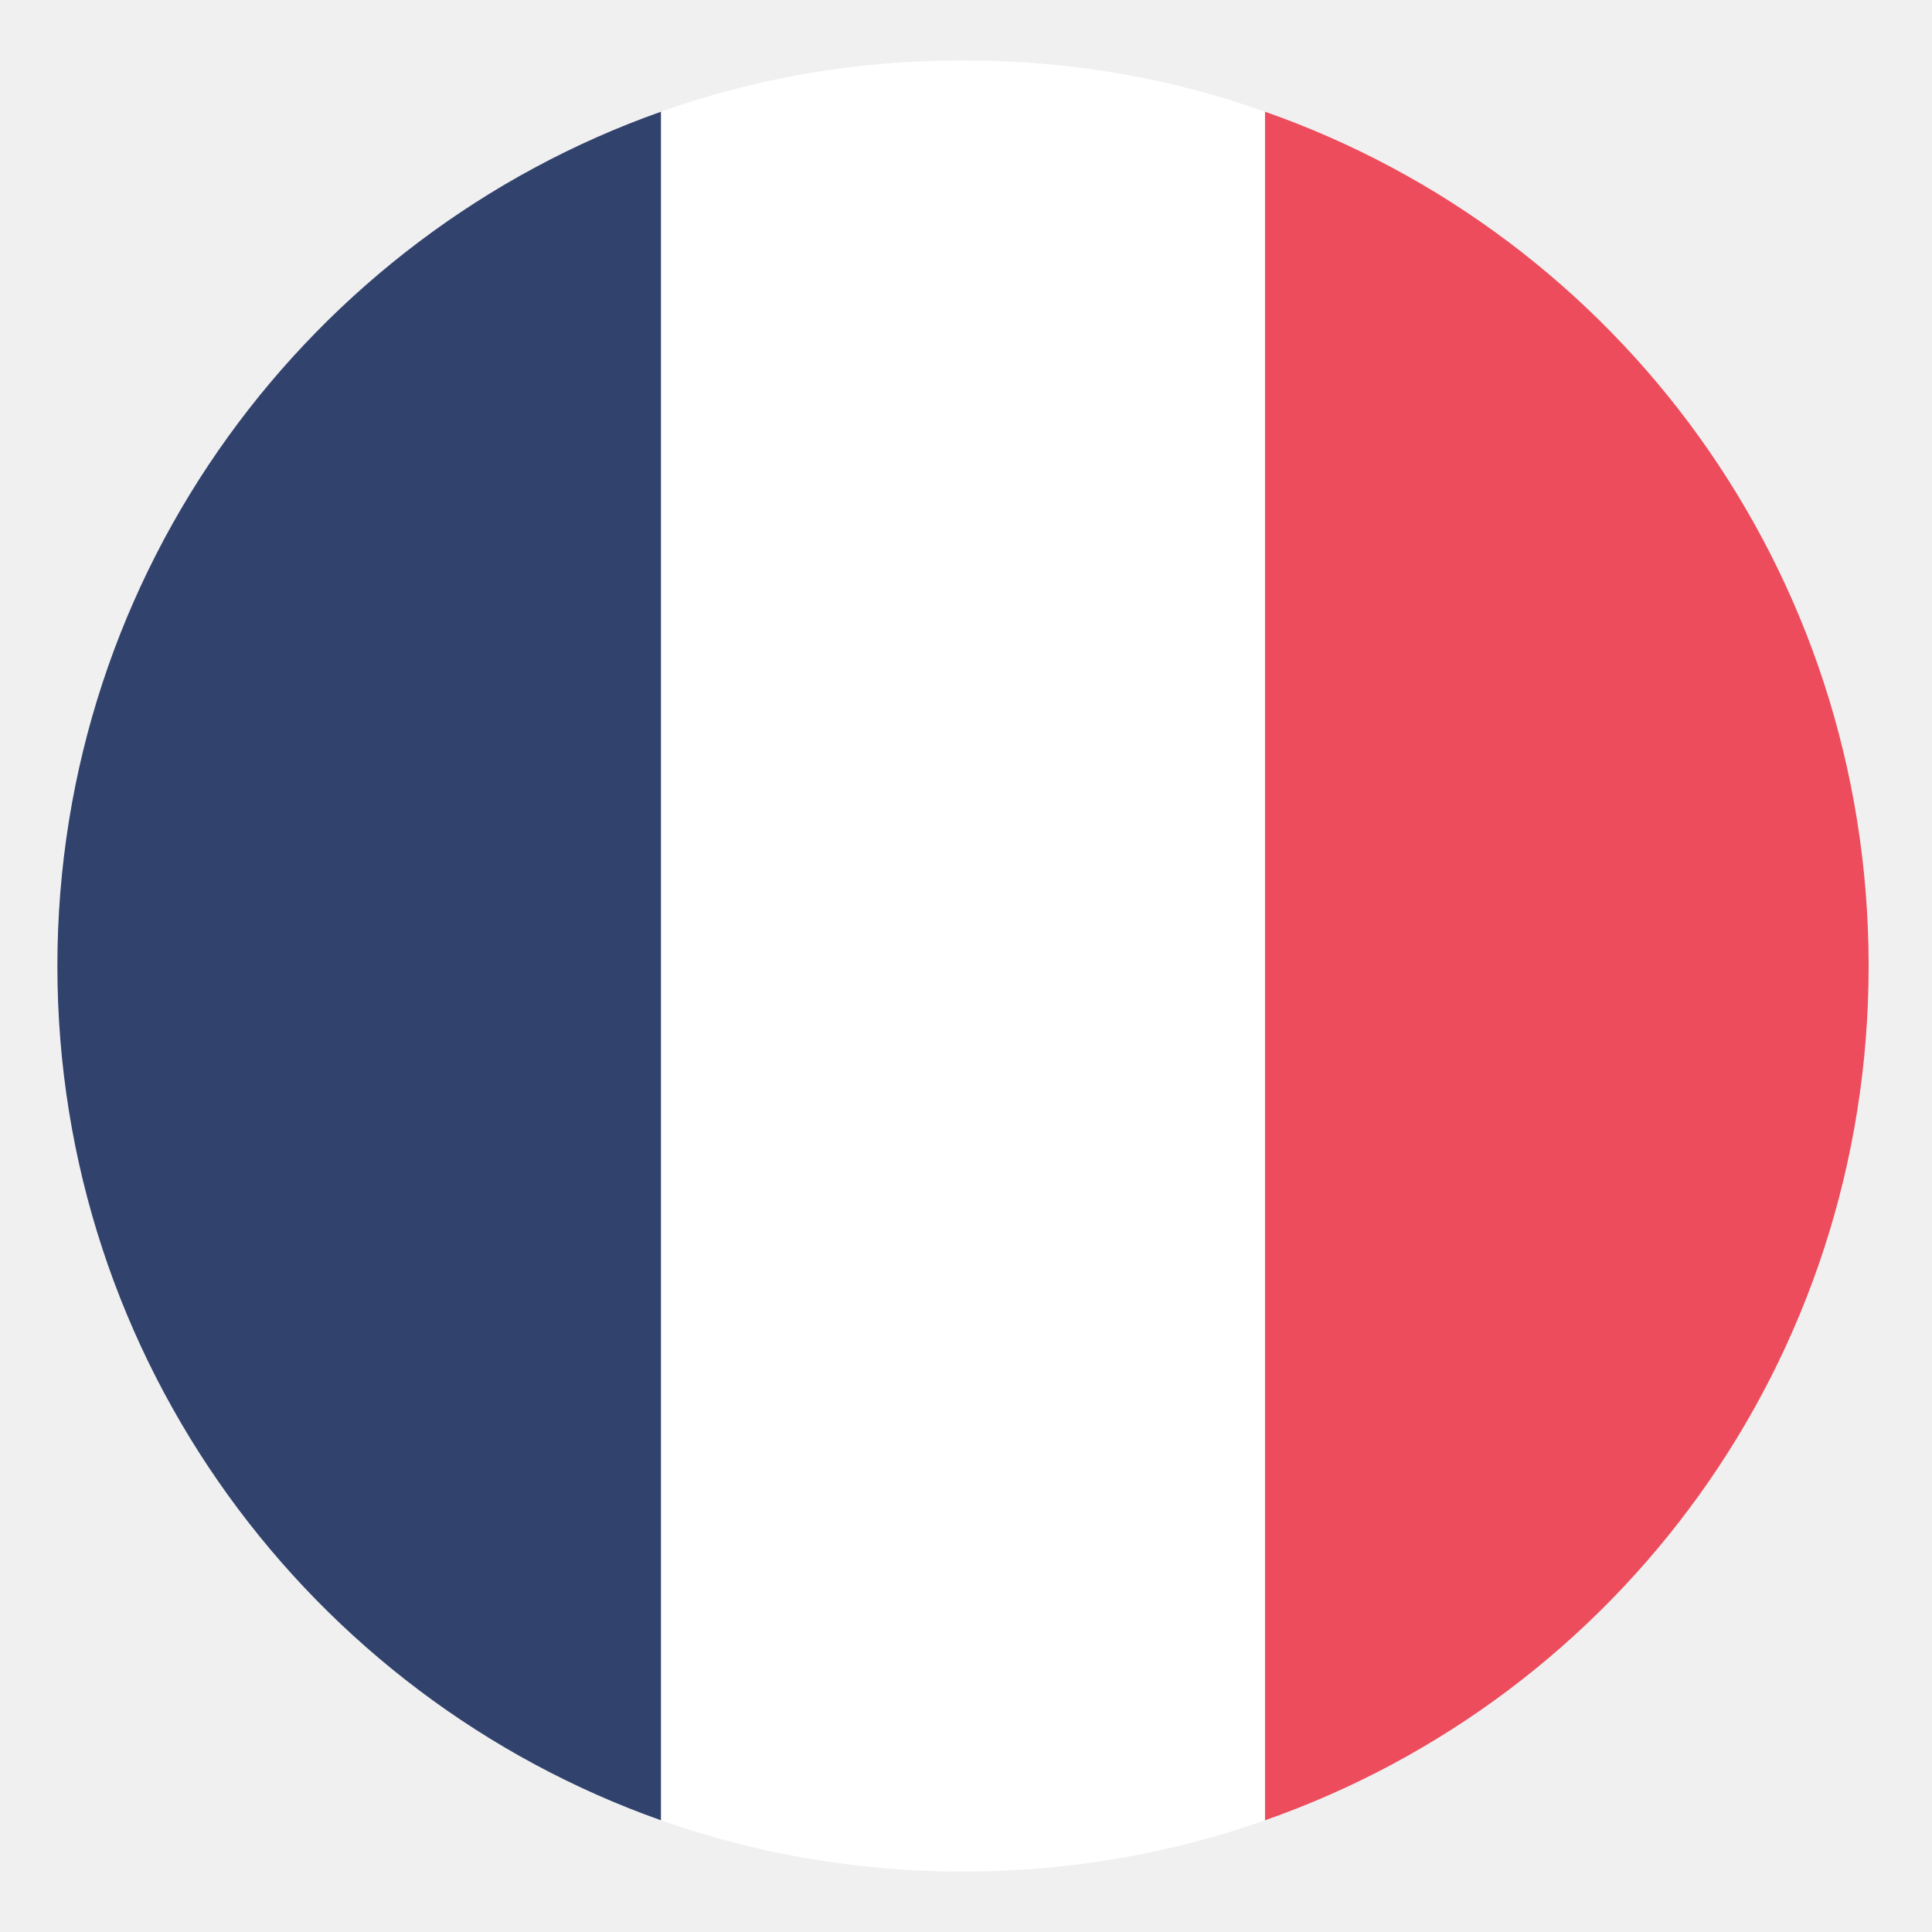
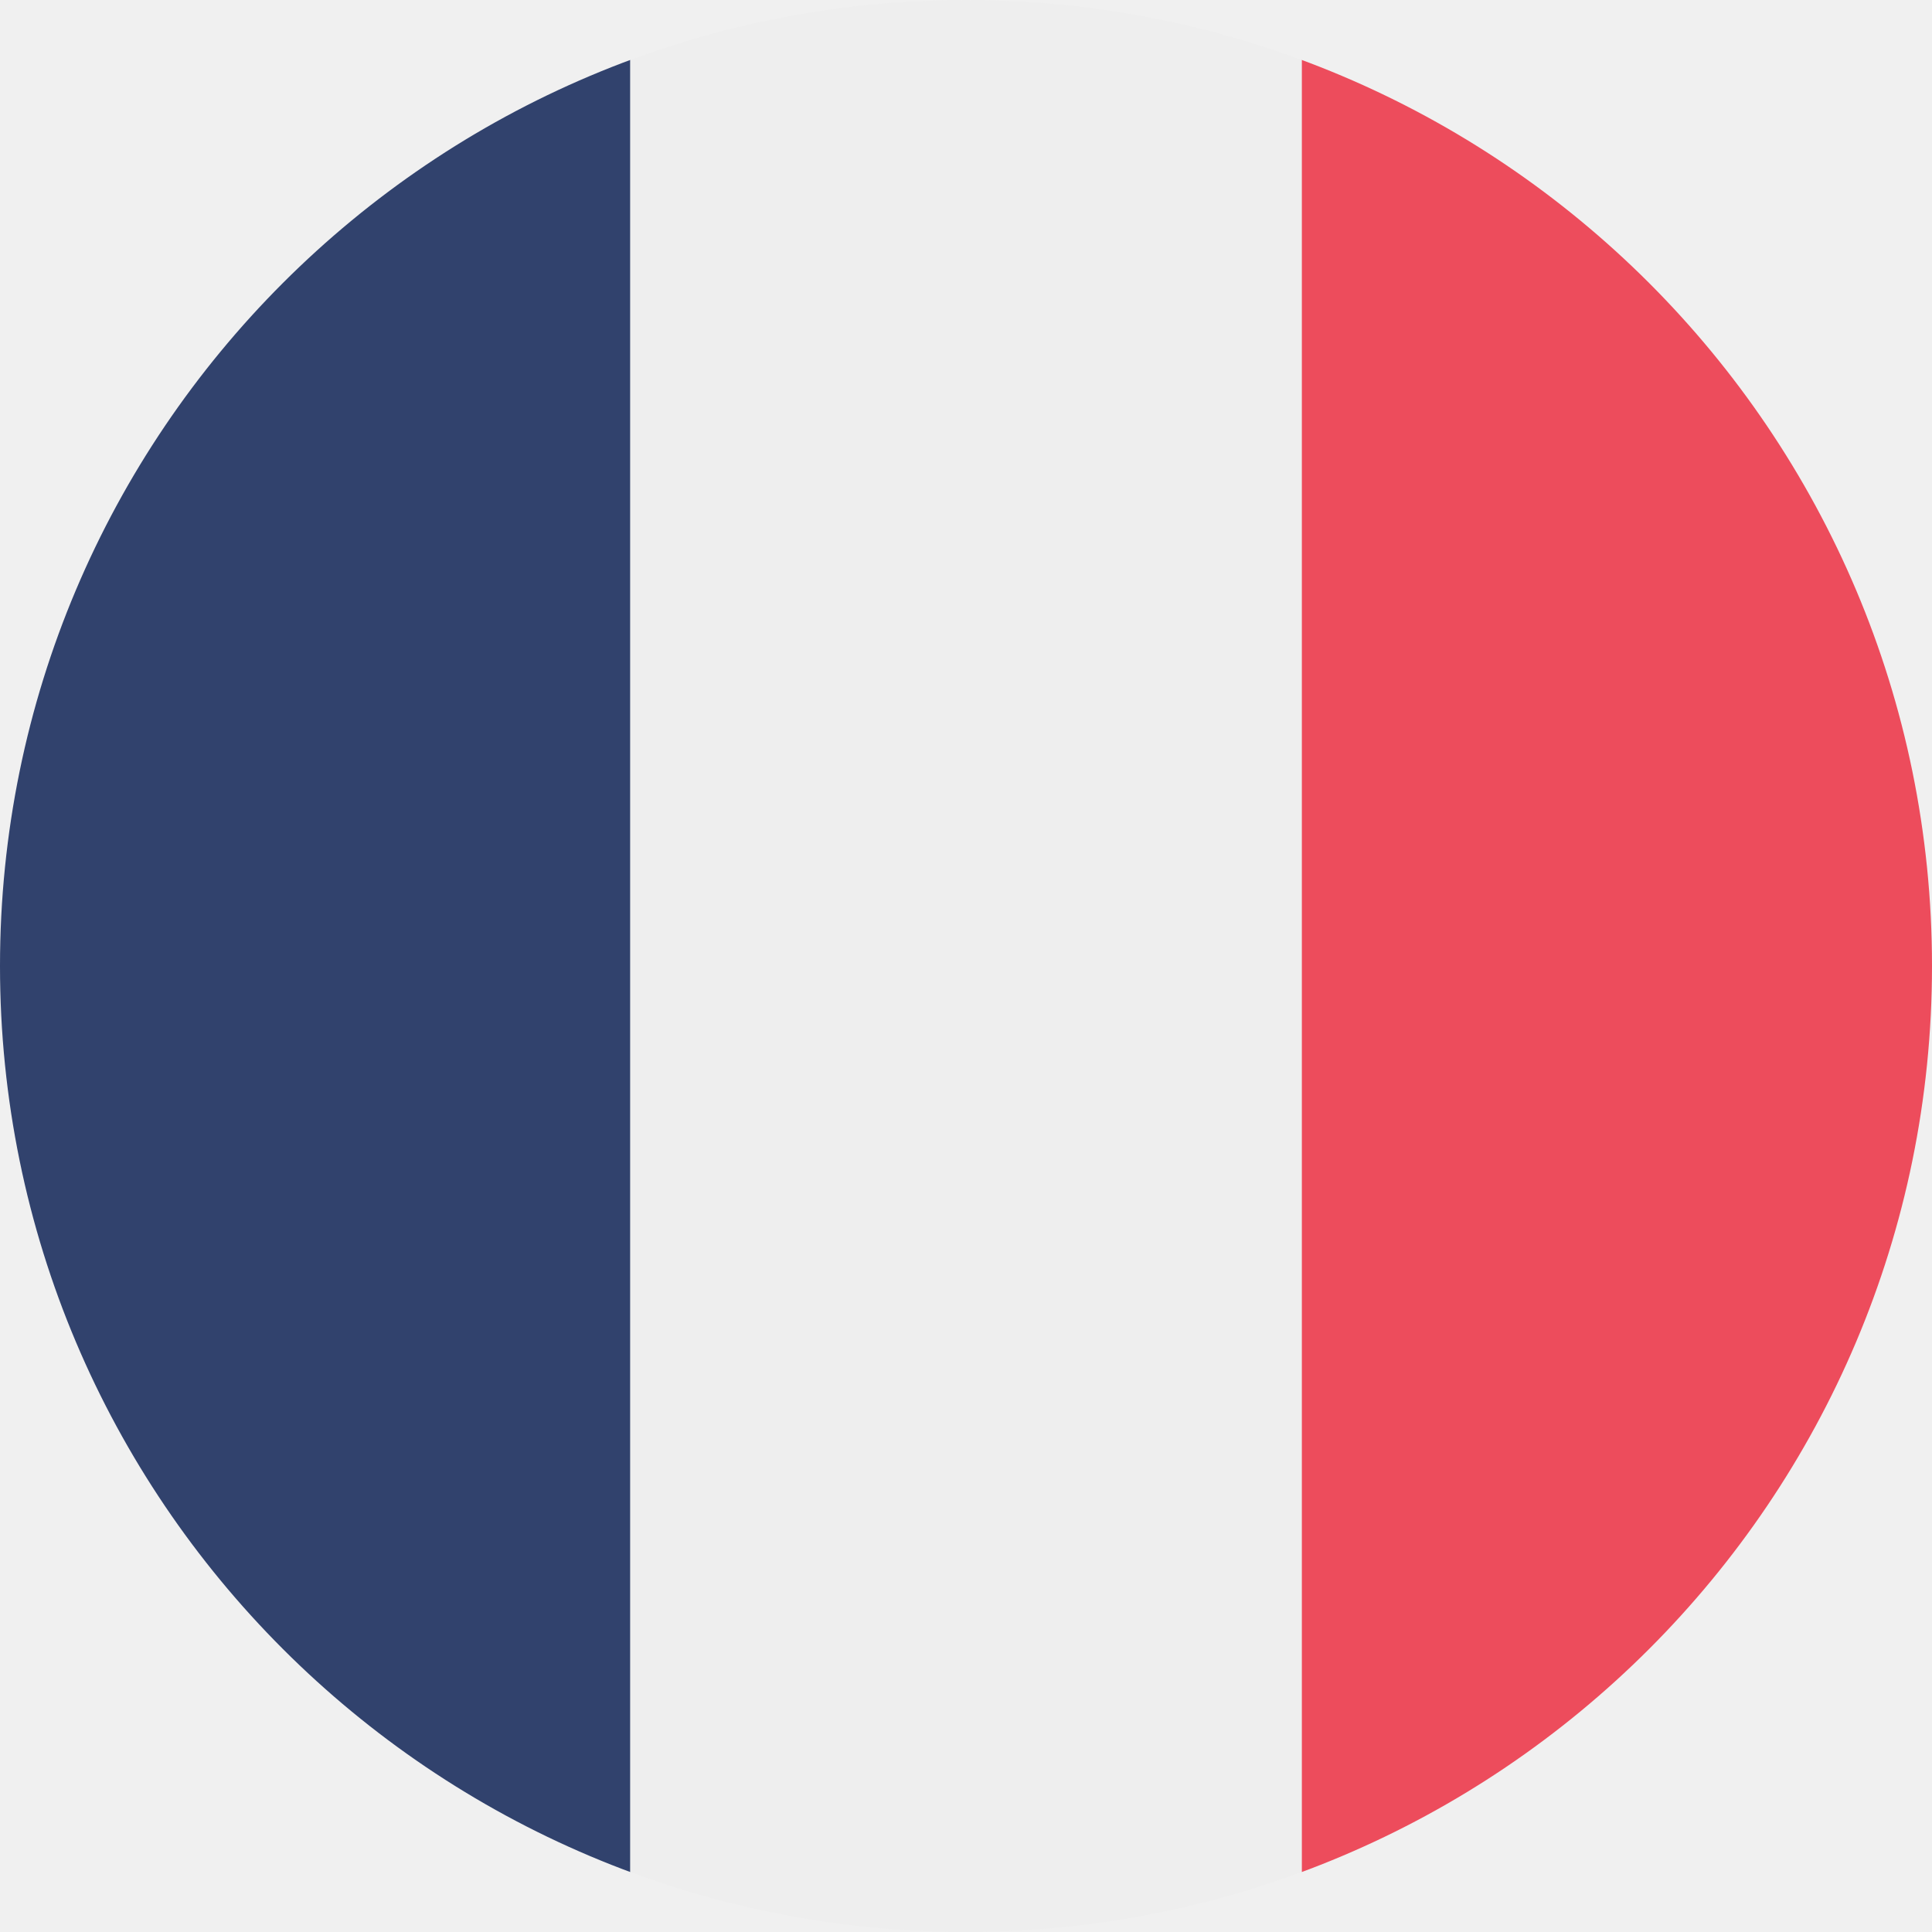
- <svg xmlns="http://www.w3.org/2000/svg" width="30" height="30" viewBox="0 0 30 30" fill="none">
-   <g clip-path="url(#clip0_175_5092)">
-     <path d="M0.891 15C0.891 21.141 4.828 26.344 10.266 28.266V1.734C4.828 3.656 0.891 8.859 0.891 15Z" fill="#31426D" />
-     <path d="M29.016 15C29.016 8.859 25.125 3.656 19.641 1.734V28.266C25.125 26.344 29.016 21.141 29.016 15" fill="#ED4C5C" />
-     <path d="M10.266 28.266C11.719 28.781 13.312 29.062 14.953 29.062C16.594 29.062 18.188 28.781 19.641 28.266V1.734C18.188 1.219 16.641 0.938 14.953 0.938C13.266 0.938 11.719 1.219 10.266 1.734V28.266" fill="white" />
+ <svg xmlns="http://www.w3.org/2000/svg" width="31" height="31" viewBox="0 0 31 31" fill="none">
+   <g clip-path="url(#clip0_452_15737)">
+     <mask id="mask0_452_15737" style="mask-type:luminance" maskUnits="userSpaceOnUse" x="0" y="0" width="31" height="31">
+       <path d="M15.5 0C24.06 0 31 6.94 31 15.5C31 24.06 24.06 31 15.5 31C6.94 31 0 24.06 0 15.5C0 6.94 6.94 0 15.5 0Z" fill="white" />
+     </mask>
+     <g mask="url(#mask0_452_15737)">
+       <path d="M10.111 31H20.888L22.456 15.724L20.888 0H10.111L8.307 15.343L10.111 31Z" fill="#EEEEEE" />
+       <path d="M0 31H10.111V0H0V31Z" fill="#31426D" />
+       <path d="M20.889 31H31V0H20.889V31Z" fill="#ED4C5C" />
+     </g>
  </g>
  <defs>
-     <clipPath id="clip0_175_5092">
-       <rect width="30" height="30" fill="white" />
+     <clipPath id="clip0_452_15737">
+       <rect width="31" height="31" fill="white" transform="matrix(1 0 0 -1 0 31)" />
    </clipPath>
  </defs>
</svg>
